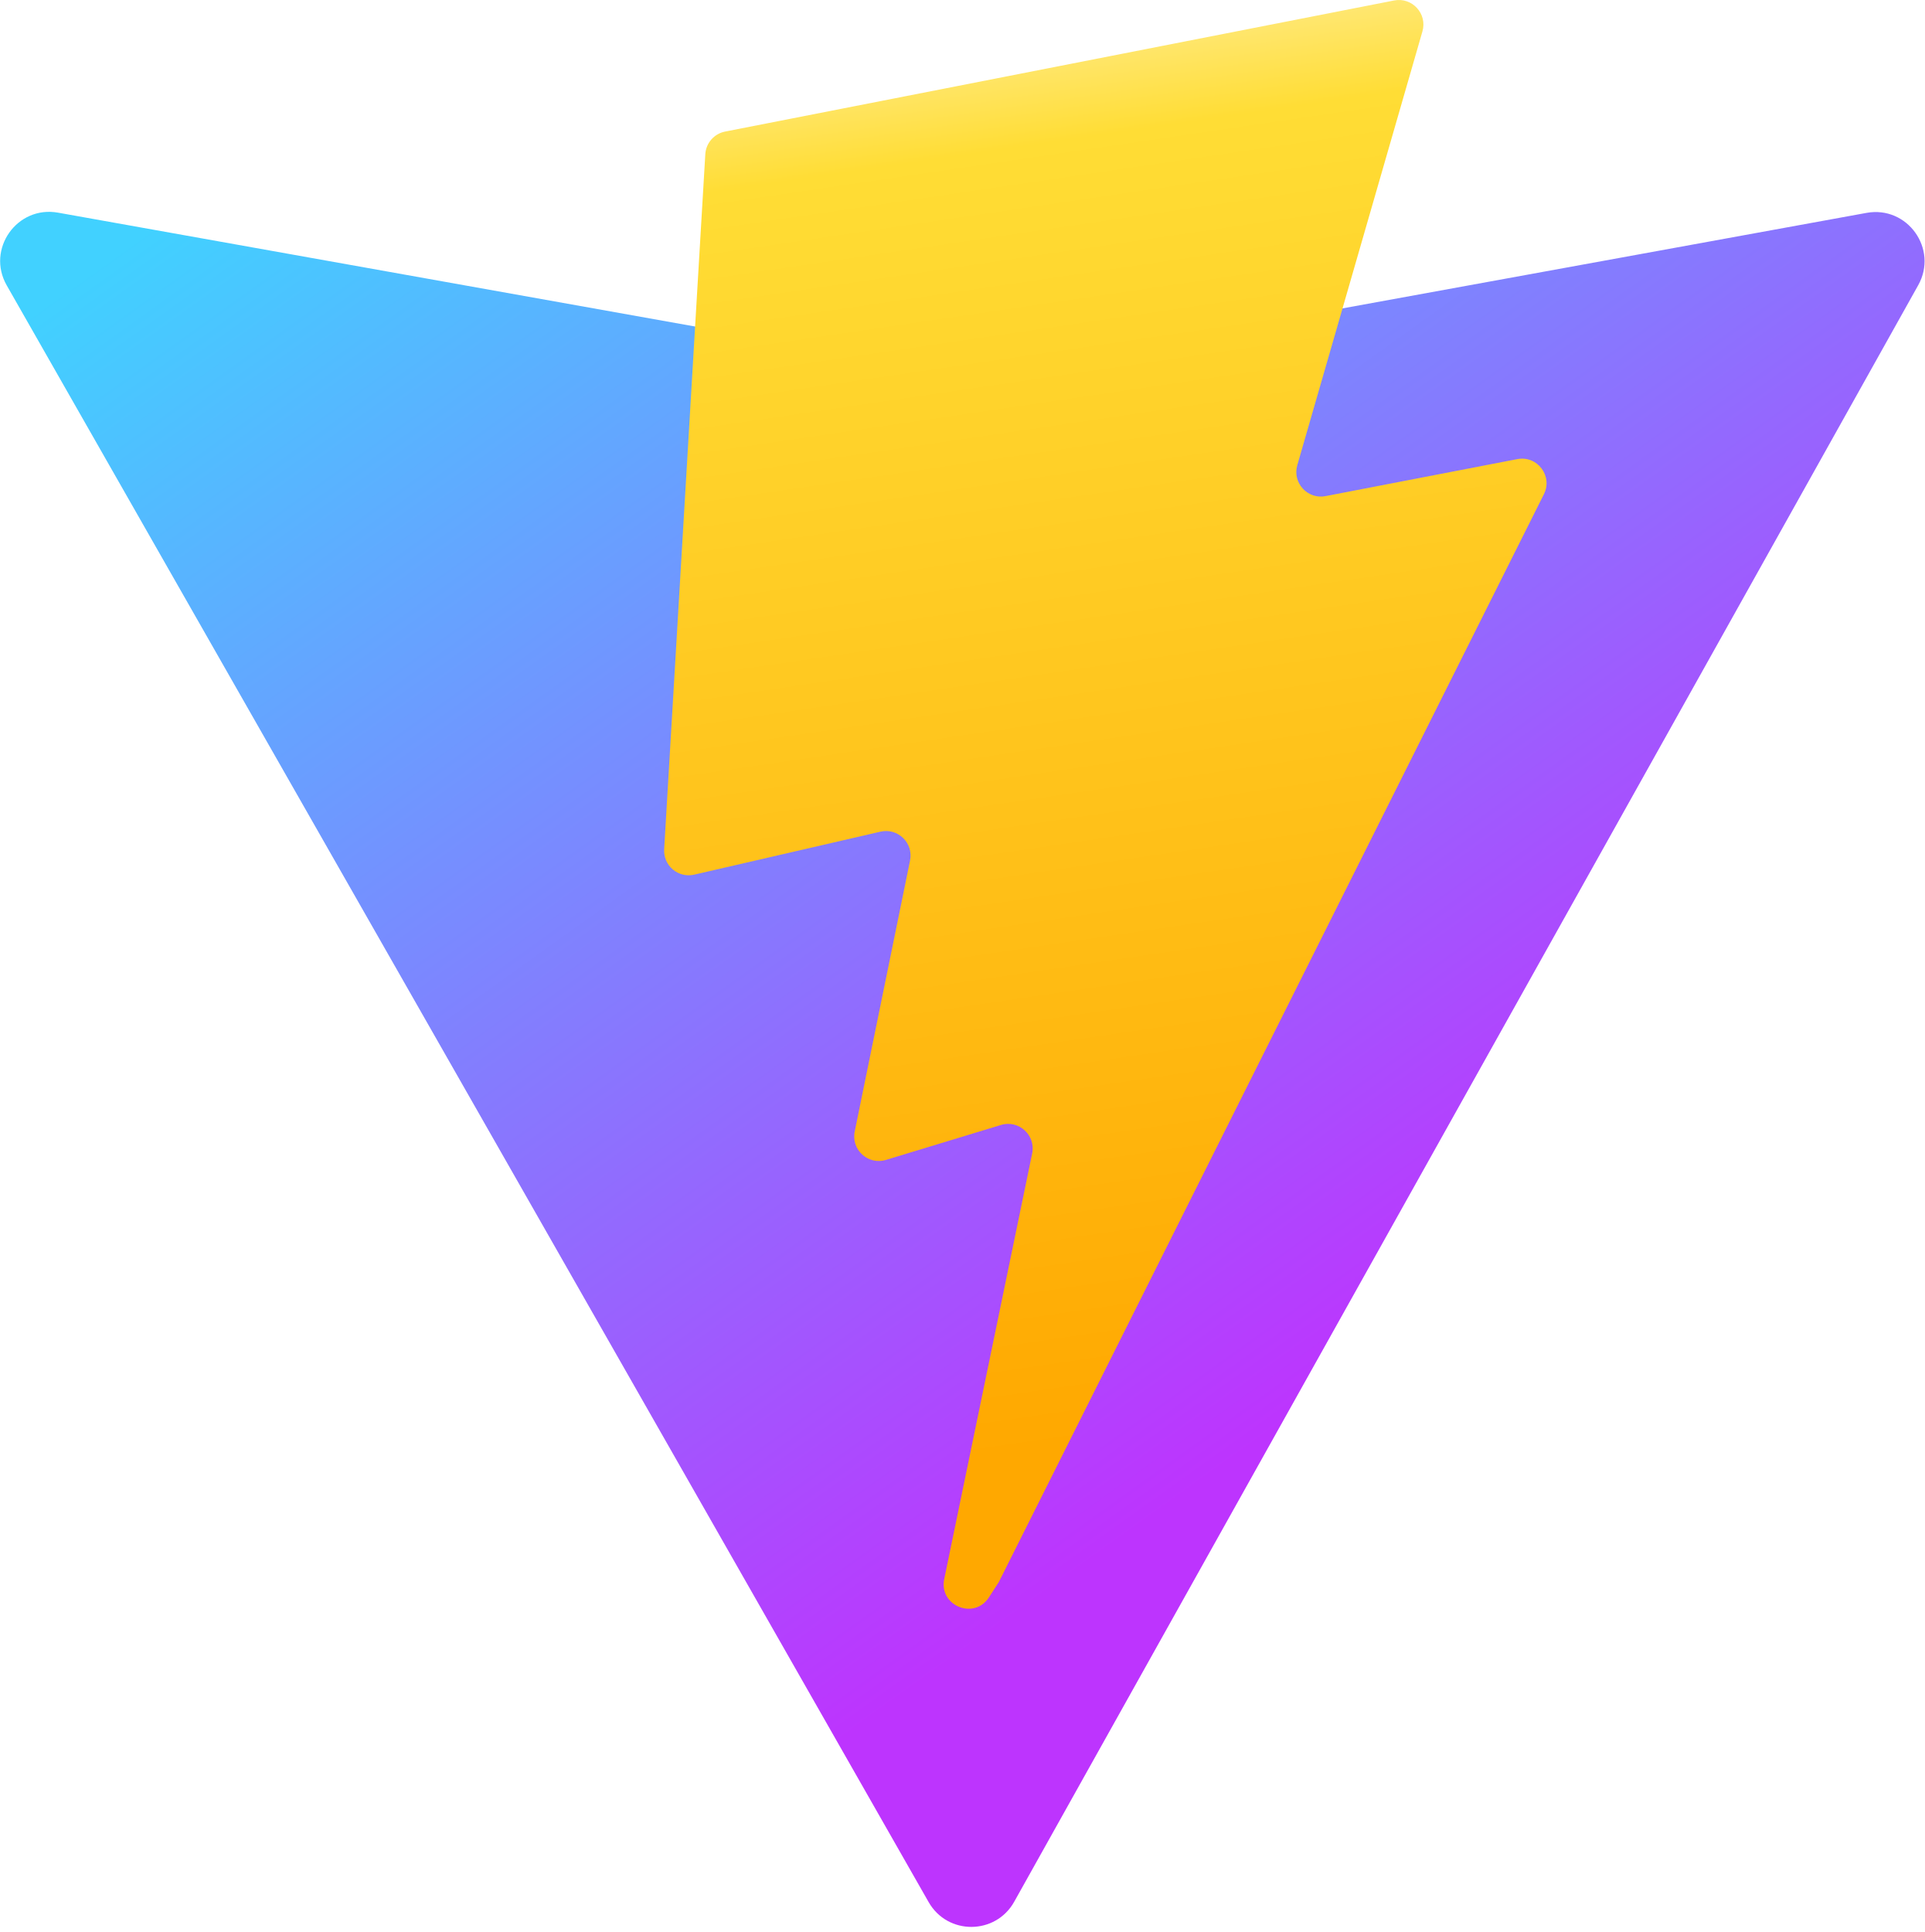
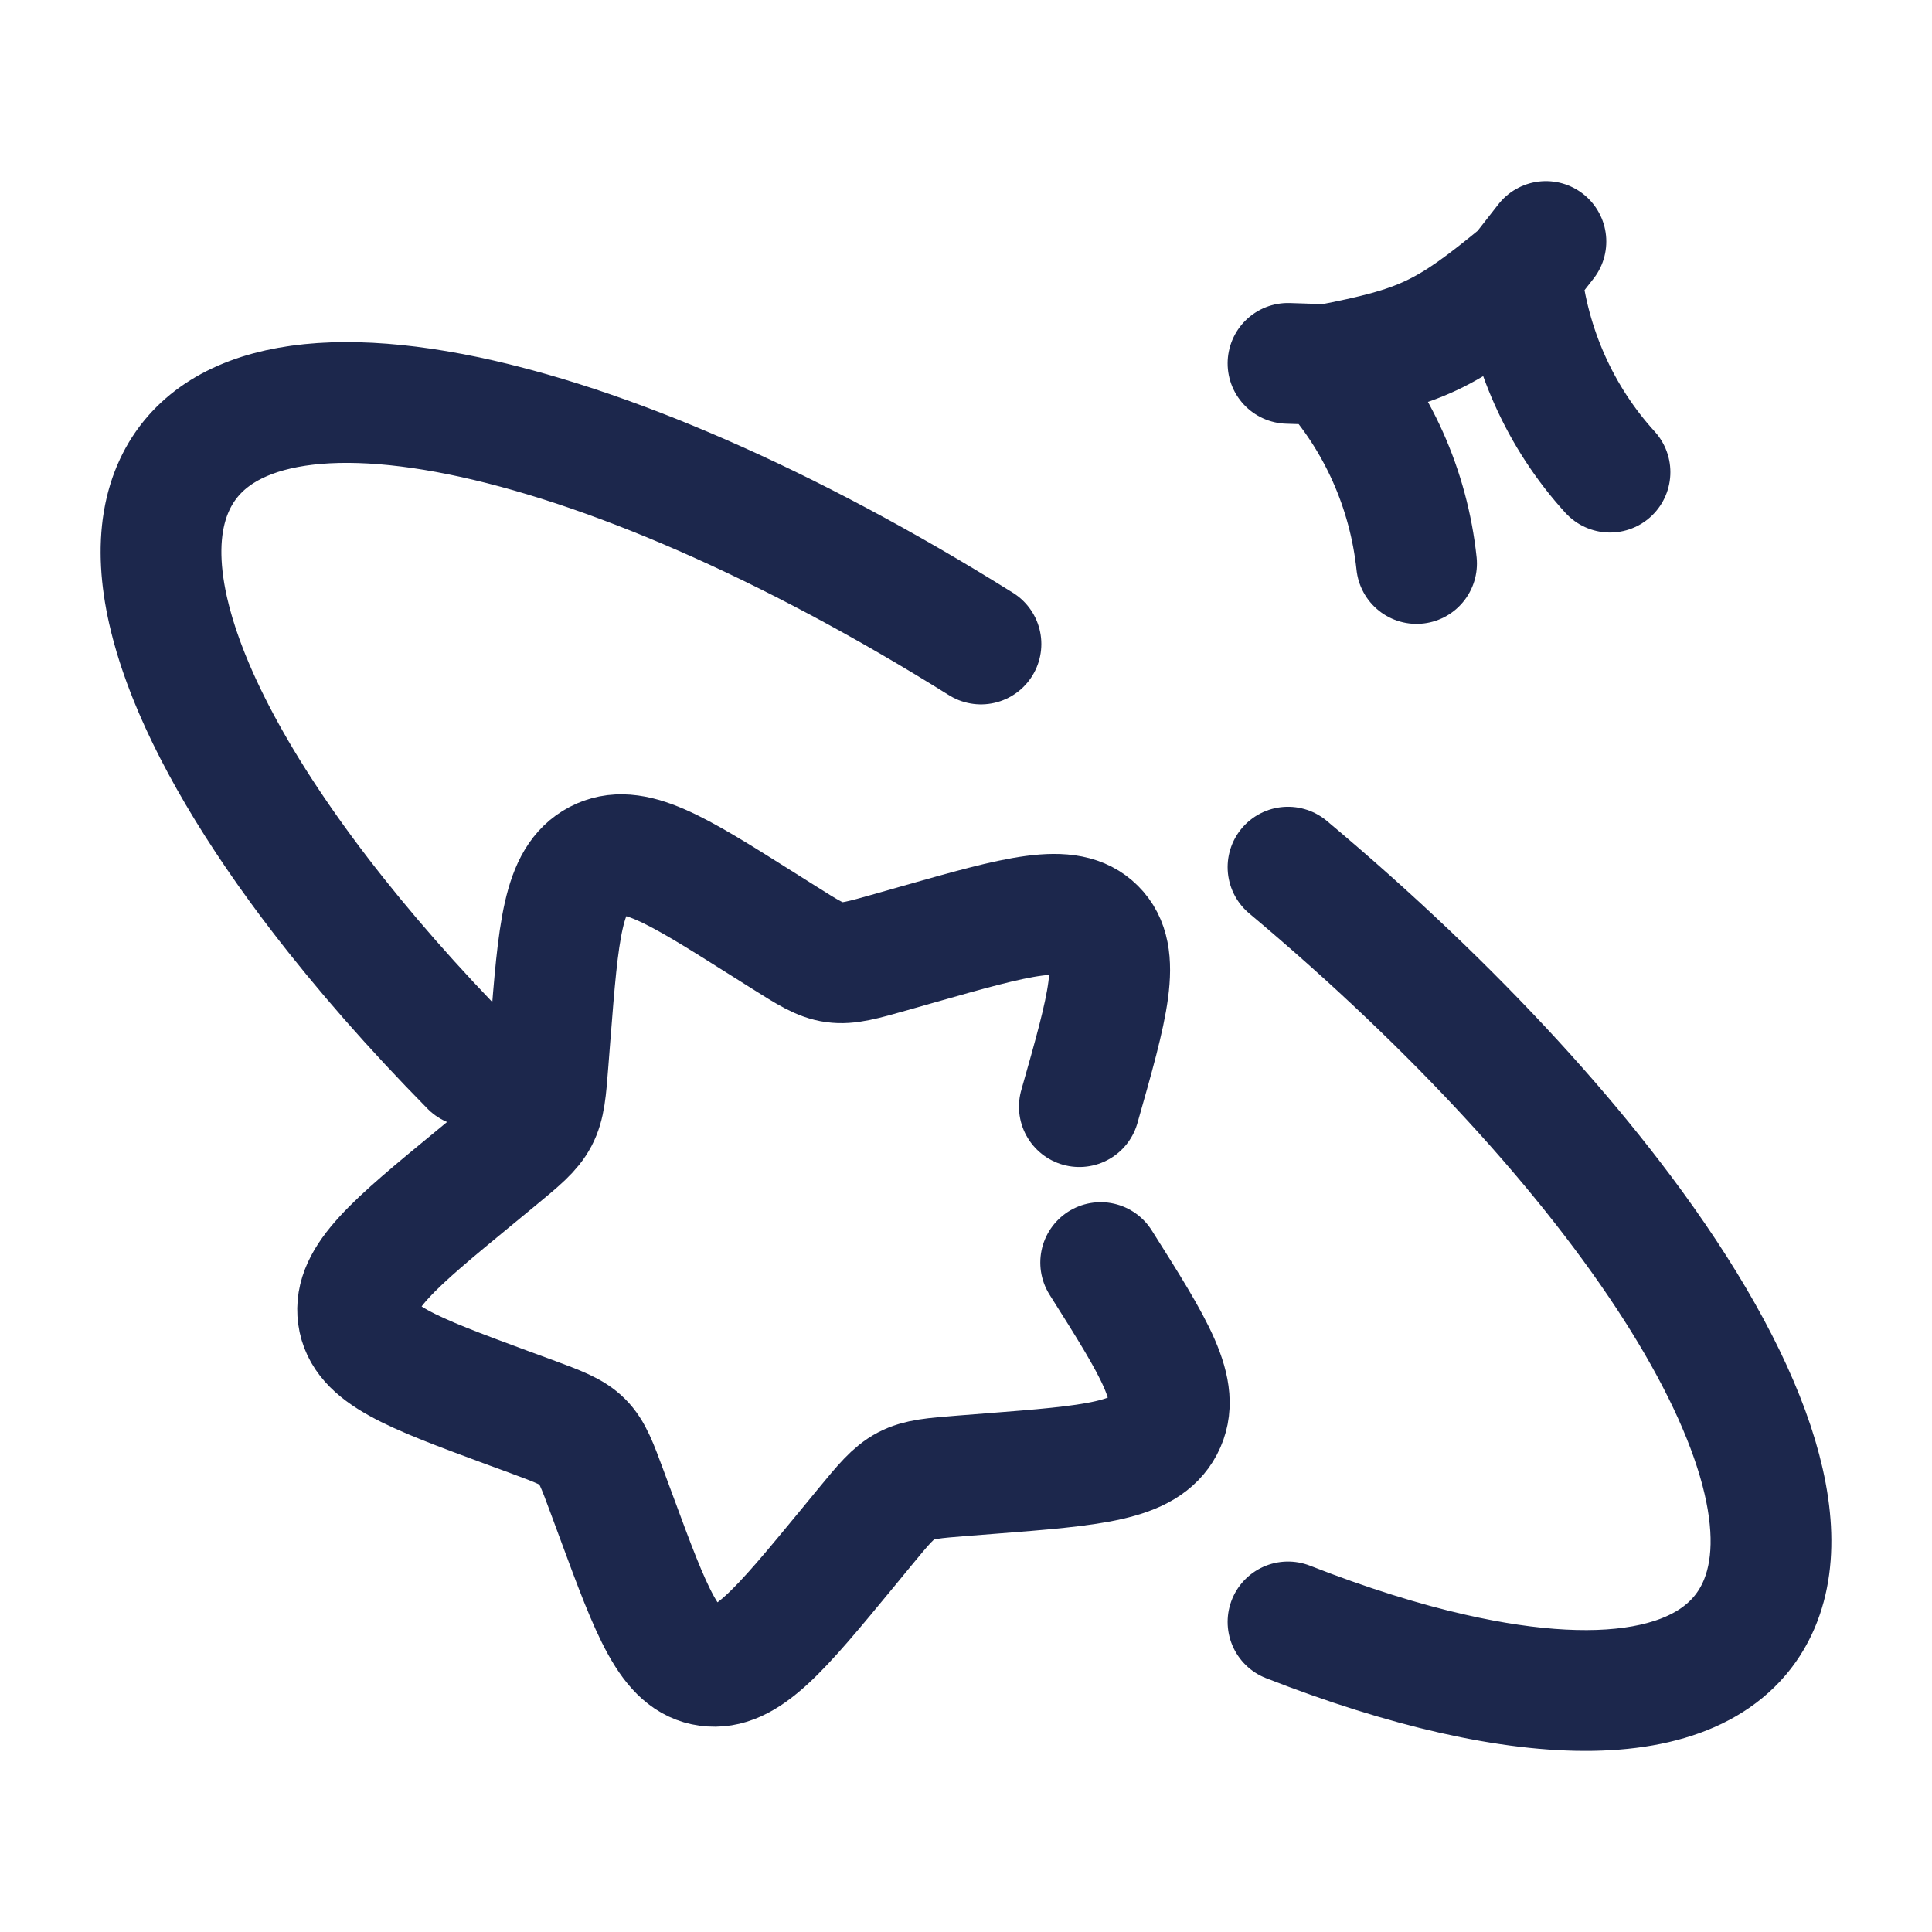
- <svg xmlns="http://www.w3.org/2000/svg" aria-hidden="true" role="img" class="iconify iconify--logos" width="31.88" height="32" preserveAspectRatio="xMidYMid meet" viewBox="0 0 256 257">
-   <defs>
-     <linearGradient id="IconifyId1813088fe1fbc01fb466" x1="-.828%" x2="57.636%" y1="7.652%" y2="78.411%">
-       <stop offset="0%" stop-color="#41D1FF" />
-       <stop offset="100%" stop-color="#BD34FE" />
-     </linearGradient>
-     <linearGradient id="IconifyId1813088fe1fbc01fb467" x1="43.376%" x2="50.316%" y1="2.242%" y2="89.03%">
-       <stop offset="0%" stop-color="#FFEA83" />
-       <stop offset="8.333%" stop-color="#FFDD35" />
-       <stop offset="100%" stop-color="#FFA800" />
-     </linearGradient>
-   </defs>
-   <path fill="url(#IconifyId1813088fe1fbc01fb466)" d="M255.153 37.938L134.897 252.976c-2.483 4.44-8.862 4.466-11.382.048L.875 37.958c-2.746-4.814 1.371-10.646 6.827-9.67l120.385 21.517a6.537 6.537 0 0 0 2.322-.004l117.867-21.483c5.438-.991 9.574 4.796 6.877 9.62Z" />
-   <path fill="url(#IconifyId1813088fe1fbc01fb467)" d="M185.432.063L96.44 17.501a3.268 3.268 0 0 0-2.634 3.014l-5.474 92.456a3.268 3.268 0 0 0 3.997 3.378l24.777-5.718c2.318-.535 4.413 1.507 3.936 3.838l-7.361 36.047c-.495 2.426 1.782 4.5 4.151 3.78l15.304-4.649c2.372-.72 4.652 1.36 4.15 3.788l-11.698 56.621c-.732 3.542 3.979 5.473 5.943 2.437l1.313-2.028l72.516-144.72c1.215-2.423-.88-5.186-3.54-4.672l-25.505 4.922c-2.396.462-4.435-1.77-3.759-4.114l16.646-57.705c.677-2.35-1.37-4.583-3.769-4.113Z" />
+ <svg xmlns="http://www.w3.org/2000/svg" width="800px" height="800px" viewBox="0 0 24 24" fill="none">
+   <path d="M13.673 15.684C14.346 16.75 14.683 17.283 14.454 17.719C14.224 18.155 13.581 18.206 12.295 18.306L11.962 18.332C11.597 18.361 11.414 18.375 11.254 18.459C11.095 18.543 10.976 18.687 10.739 18.975L10.523 19.238C9.687 20.252 9.269 20.76 8.793 20.694C8.317 20.629 8.097 20.035 7.658 18.846L7.544 18.538C7.419 18.2 7.357 18.031 7.234 17.908C7.111 17.786 6.942 17.723 6.605 17.598L6.297 17.485C5.108 17.045 4.513 16.826 4.448 16.349C4.383 15.873 4.89 15.455 5.905 14.62L6.167 14.404C6.455 14.166 6.6 14.048 6.684 13.888C6.768 13.728 6.782 13.546 6.81 13.18L6.836 12.847C6.937 11.561 6.987 10.918 7.423 10.689C7.859 10.46 8.392 10.796 9.459 11.469L9.735 11.643C10.038 11.834 10.189 11.93 10.364 11.954C10.538 11.978 10.716 11.927 11.072 11.826L11.395 11.734C12.646 11.379 13.272 11.201 13.607 11.536C13.942 11.87 13.764 12.496 13.408 13.747" stroke="#1C274C" stroke-width="1.5" stroke-linecap="round" />
+   <path d="M21.829 19.982C21.339 21.026 19.86 21.241 17.849 20.745M21.829 19.982C22.362 18.846 21.619 16.953 20 14.853M21.829 19.982C21.199 21.326 18.933 21.296 16 20.148M21.829 19.982C22.698 18.13 20.174 14.269 16 10.772M2.171 6.018C1.638 7.154 2.381 9.046 4 11.147M2.171 6.018C2.661 4.973 4.14 4.759 6.151 5.254M2.171 6.018C1.464 7.524 3.002 10.359 5.846 13.247M2.171 6.018C3.079 4.082 7.385 4.998 12.186 8" stroke="#1C274C" stroke-width="1.5" stroke-linecap="round" />
+   <path d="M18.895 3.395C18.994 4.319 19.381 5.186 20 5.865M18.895 3.395C17.965 4.162 17.665 4.304 16.492 4.53M18.895 3.395L19.204 3M17.597 7C17.499 6.076 17.111 5.209 16.492 4.53M16.492 4.53L16 4.514" stroke="#1C274C" stroke-width="1.5" stroke-linecap="round" />
</svg>
